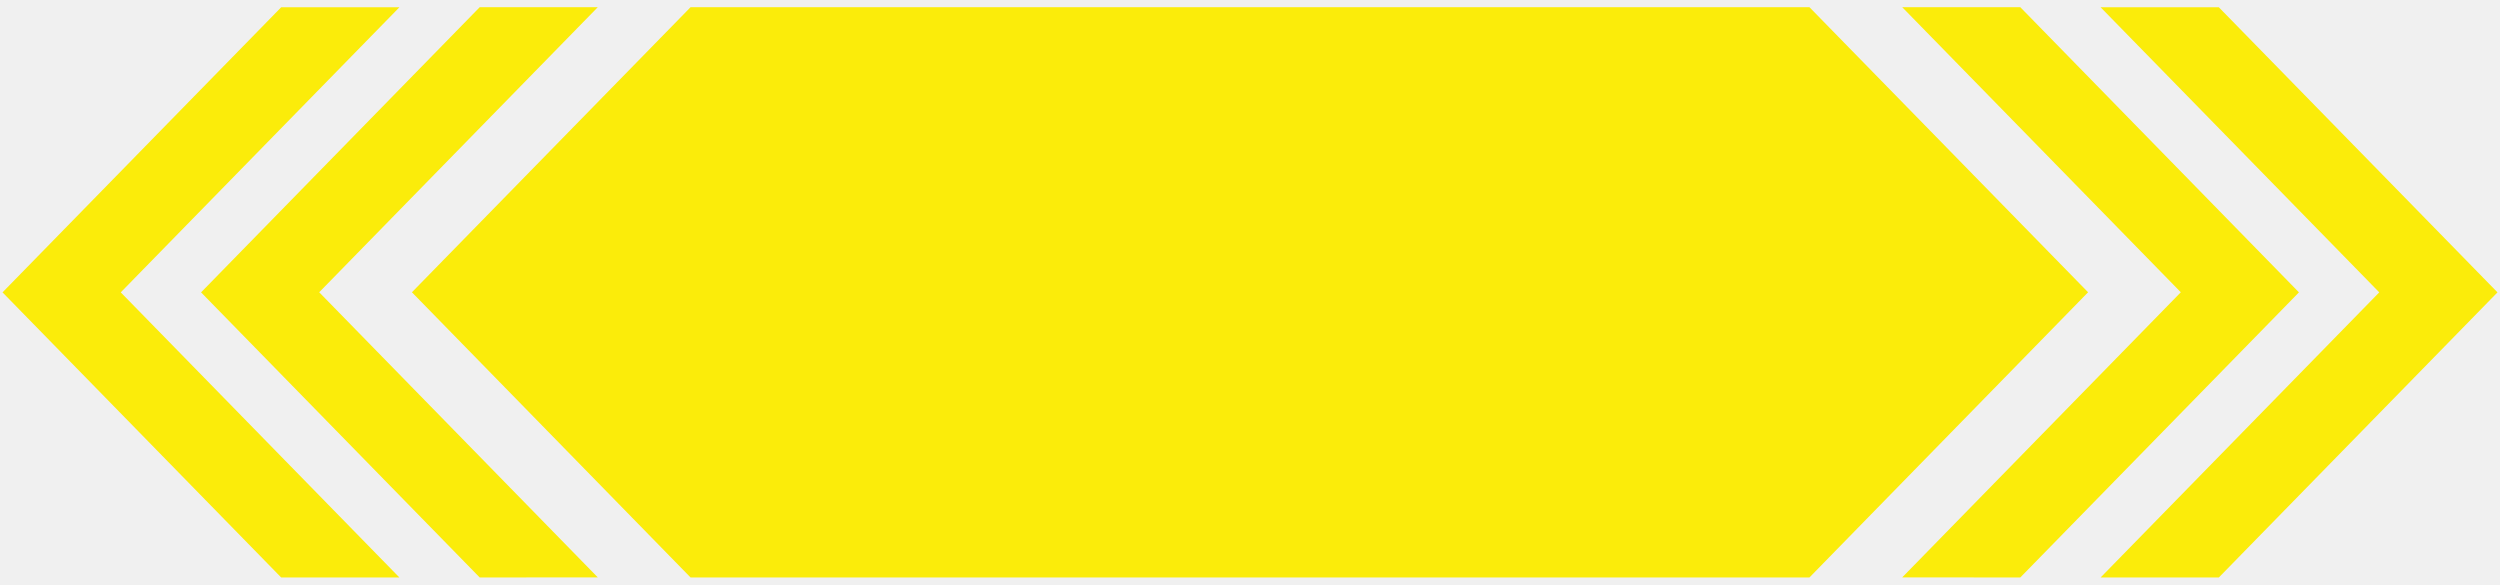
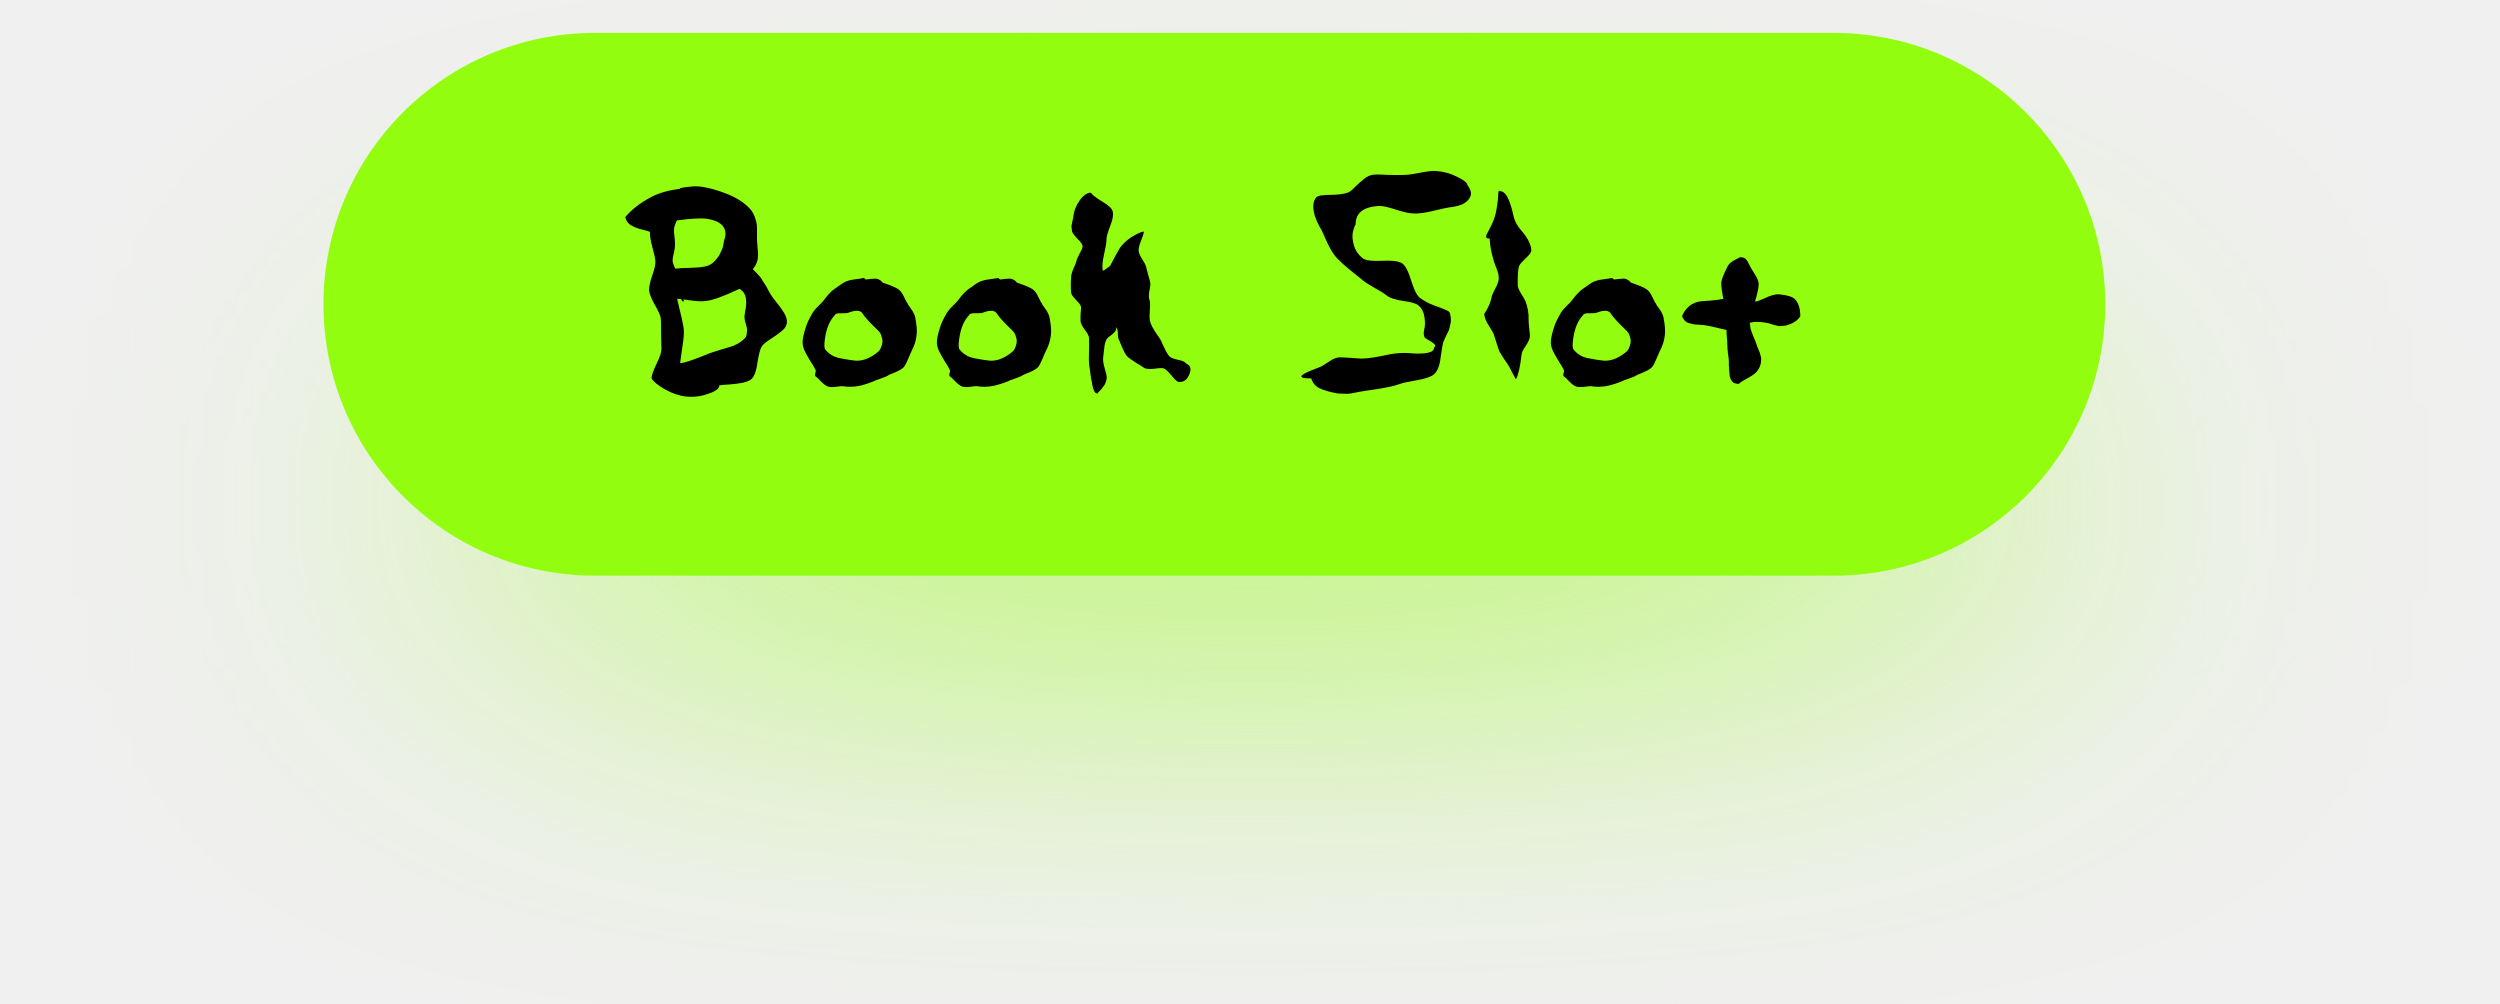
- <svg xmlns="http://www.w3.org/2000/svg" width="248" height="58" viewBox="0 0 248 58" fill="none">
-   <path d="M179.497 0.714L207.137 28.993L179.497 57.285H68.503L40.862 28.993L68.503 0.714H179.497Z" fill="#FBEC0A" />
-   <path d="M200.414 57.285L228.055 29.002L200.414 0.714H188.7L216.336 28.993L188.7 57.276L200.414 57.285Z" fill="#FBEC0A" />
-   <path d="M220.109 57.285L247.75 29.002L220.109 0.723H208.381L236.022 29.002L208.381 57.285H220.109Z" fill="#FBEC0A" />
-   <path d="M47.586 57.285L19.945 29.002L47.586 0.714H59.3L31.664 28.993L59.3 57.276L47.586 57.285Z" fill="#FBEC0A" />
-   <path d="M27.891 57.285L0.25 29.002L27.891 0.723H39.619L11.978 29.002L39.619 57.285H27.891Z" fill="#FBEC0A" />
+ <svg xmlns="http://www.w3.org/2000/svg" width="456" height="183" viewBox="0 0 456 183" fill="none">
+   <g filter="url(#filter0_f_171_120)">
+     <ellipse cx="228" cy="91.5" rx="156" ry="19.5" fill="#93FD10" />
+   </g>
+   <g clip-path="url(#clip0_171_120)">
+     <rect x="59" y="6" width="325" height="99" rx="49.5" fill="#93FD10" />
+     <path d="M140.39 53.405C140.61 53.808 141.013 54.377 141.6 55.11C142.187 55.807 142.663 56.467 143.03 57.09C143.397 57.713 143.562 58.282 143.525 58.795C143.525 59.345 143.213 59.877 142.59 60.39C142.003 60.867 141.307 61.362 140.5 61.875C139.693 62.388 139.162 62.847 138.905 63.25C138.648 63.653 138.392 64.662 138.135 66.275C137.915 67.888 137.493 68.897 136.87 69.3C136.43 69.557 135.898 69.74 135.275 69.85C134.688 69.96 133.955 70.052 133.075 70.125C132.232 70.162 131.608 70.217 131.205 70.29C131.205 70.877 130.527 71.39 129.17 71.83C127.85 72.307 126.512 72.472 125.155 72.325C123.945 72.215 122.643 71.775 121.25 71.005C119.893 70.198 119.087 69.52 118.83 68.97C118.867 68.42 119.178 67.54 119.765 66.33C120.388 65.083 120.682 64.148 120.645 63.525C120.645 63.122 120.627 62.297 120.59 61.05C120.59 59.803 120.572 58.832 120.535 58.135C120.462 57.548 120.095 56.705 119.435 55.605C118.812 54.468 118.463 53.607 118.39 53.02C118.353 52.433 118.537 51.535 118.94 50.325C119.38 49.115 119.582 48.217 119.545 47.63C119.508 47.117 119.325 46.273 118.995 45.1C118.665 43.89 118.518 42.955 118.555 42.295C118.335 42.185 117.84 42.038 117.07 41.855C116.3 41.672 115.64 41.415 115.09 41.085C114.54 40.755 114.192 40.26 114.045 39.6C115.182 38.243 116.74 37.033 118.72 35.97C120.077 35.237 121.837 34.723 124 34.43C124 34.283 124.66 34.155 125.98 34.045C127.337 33.825 129.298 34.173 131.865 35.09C134.065 35.86 135.733 36.887 136.87 38.17C137.273 38.647 137.567 39.197 137.75 39.82C137.97 40.407 138.08 41.012 138.08 41.635C138.08 42.222 138.08 42.863 138.08 43.56C138.08 43.853 138.117 44.422 138.19 45.265C138.3 46.072 138.3 46.768 138.19 47.355C138.08 47.942 137.787 48.528 137.31 49.115C137.567 49.335 137.805 49.573 138.025 49.83C138.282 50.087 138.483 50.307 138.63 50.49C138.777 50.637 138.942 50.893 139.125 51.26C139.345 51.59 139.492 51.81 139.565 51.92C139.638 51.993 139.785 52.25 140.005 52.69C140.225 53.093 140.353 53.332 140.39 53.405ZM123.12 44.55C123.12 45.1 123.047 45.65 122.9 46.2C122.753 46.713 122.68 47.172 122.68 47.575C122.717 47.942 122.882 48.418 123.175 49.005C123.652 48.932 124.66 48.877 126.2 48.84C127.777 48.803 128.84 48.638 129.39 48.345C129.61 48.235 129.812 48.107 129.995 47.96C130.215 47.777 130.398 47.593 130.545 47.41C130.728 47.19 130.875 47.007 130.985 46.86C131.132 46.677 131.26 46.457 131.37 46.2C131.48 45.943 131.572 45.742 131.645 45.595C131.718 45.448 131.792 45.247 131.865 44.99C131.938 44.697 131.975 44.513 131.975 44.44C132.012 44.33 132.048 44.128 132.085 43.835C132.158 43.542 132.213 43.377 132.25 43.34C132.617 41.507 131.572 40.37 129.115 39.93C128.015 39.747 126.127 39.838 123.45 40.205C123.157 40.828 122.992 41.323 122.955 41.69C122.918 42.02 122.937 42.46 123.01 43.01C123.083 43.56 123.12 44.073 123.12 44.55ZM124 54.23L124.055 54.285L124.165 54.34C124.202 54.083 124.348 54.157 124.605 54.56C124.788 54.853 124.788 55 124.605 55C124.495 55 124.385 54.872 124.275 54.615C124.165 54.358 124.073 54.23 124 54.23ZM135.165 62.315C135.495 62.058 135.752 61.82 135.935 61.6C136.118 61.38 136.21 61.105 136.21 60.775C136.247 60.445 136.265 60.207 136.265 60.06C136.265 59.913 136.192 59.602 136.045 59.125C135.898 58.648 135.825 58.337 135.825 58.19C135.752 57.933 135.788 57.42 135.935 56.65C136.118 55.88 136.155 55.147 136.045 54.45C135.972 53.753 135.623 53.185 135 52.745C135 52.635 134.67 52.745 134.01 53.075C133.35 53.405 132.433 53.79 131.26 54.23C130.123 54.67 129.115 54.908 128.235 54.945C127.722 54.982 126.915 54.927 125.815 54.78C124.715 54.597 123.945 54.505 123.505 54.505C124.238 57.475 124.642 59.308 124.715 60.005C124.788 60.738 124.697 61.875 124.44 63.415C124.22 64.955 124.092 65.89 124.055 66.22C124.422 66.22 124.935 66.11 125.595 65.89C126.255 65.67 127.062 65.377 128.015 65.01C128.968 64.607 129.683 64.332 130.16 64.185C130.453 64.075 130.985 63.91 131.755 63.69C132.562 63.47 133.222 63.268 133.735 63.085C134.285 62.865 134.762 62.608 135.165 62.315ZM166.964 58.025C167.221 59.382 167.294 60.427 167.184 61.16C167.074 62.15 166.763 63.122 166.249 64.075C166.213 64.148 166.029 64.57 165.699 65.34C165.406 66.073 165.131 66.605 164.874 66.935C164.618 67.228 164.123 67.54 163.389 67.87C162.656 68.163 162.253 68.328 162.179 68.365C161.923 68.548 161.629 68.695 161.299 68.805C161.006 68.915 160.658 69.043 160.254 69.19C159.888 69.3 159.613 69.41 159.429 69.52C158.329 69.96 157.394 70.253 156.624 70.4C155.598 70.583 154.663 70.602 153.819 70.455C153.599 70.418 153.123 70.455 152.389 70.565C151.656 70.638 151.161 70.602 150.904 70.455C150.611 70.345 150.226 70.052 149.749 69.575C149.309 69.098 148.979 68.787 148.759 68.64C148.649 68.603 148.631 68.42 148.704 68.09C148.814 67.76 148.833 67.558 148.759 67.485C148.576 67.082 148.264 66.55 147.824 65.89C147.421 65.23 147.091 64.643 146.834 64.13C146.578 63.617 146.431 63.103 146.394 62.59C146.358 61.967 146.559 60.977 146.999 59.62C147.183 58.997 147.604 58.117 148.264 56.98C148.448 56.687 148.778 56.302 149.254 55.825C149.768 55.348 150.098 55 150.244 54.78C150.978 53.79 151.638 53.093 152.224 52.69C152.408 52.58 152.646 52.415 152.939 52.195C153.269 51.938 153.563 51.737 153.819 51.59C154.113 51.407 154.406 51.278 154.699 51.205C154.993 51.095 155.451 51.003 156.074 50.93C156.698 50.857 157.174 50.783 157.504 50.71C157.541 50.673 157.614 50.71 157.724 50.82C157.834 50.93 157.908 50.985 157.944 50.985C158.128 50.948 158.421 50.912 158.824 50.875C159.228 50.838 159.521 50.82 159.704 50.82C159.888 50.82 160.089 50.875 160.309 50.985C160.566 51.095 160.786 51.278 160.969 51.535C162.473 52.048 163.426 52.452 163.829 52.745C164.233 53.002 164.599 53.497 164.929 54.23C165.259 54.927 165.461 55.293 165.534 55.33C165.571 55.44 165.663 55.605 165.809 55.825C165.993 56.045 166.121 56.228 166.194 56.375C166.304 56.485 166.414 56.65 166.524 56.87C166.634 57.053 166.726 57.237 166.799 57.42C166.873 57.603 166.928 57.805 166.964 58.025ZM160.694 63.36C160.951 62.773 161.024 62.242 160.914 61.765C160.804 61.288 160.676 60.94 160.529 60.72C160.383 60.5 160.126 60.225 159.759 59.895C158.513 58.685 157.706 57.787 157.339 57.2C156.973 56.577 156.111 56.522 154.754 57.035C154.608 57.108 154.168 57.145 153.434 57.145C152.738 57.108 152.353 57.218 152.279 57.475C151.326 58.465 150.721 59.913 150.464 61.82C150.318 62.847 150.336 63.488 150.519 63.745C150.739 64.002 150.978 64.24 151.234 64.46C151.528 64.643 151.784 64.808 152.004 64.955C152.261 65.065 152.573 65.175 152.939 65.285C153.343 65.358 153.636 65.413 153.819 65.45C154.039 65.487 154.351 65.542 154.754 65.615C155.194 65.688 155.469 65.725 155.579 65.725C156.936 65.982 158.366 65.542 159.869 64.405C160.346 64.038 160.621 63.69 160.694 63.36ZM191.457 58.025C191.713 59.382 191.787 60.427 191.677 61.16C191.567 62.15 191.255 63.122 190.742 64.075C190.705 64.148 190.522 64.57 190.192 65.34C189.898 66.073 189.623 66.605 189.367 66.935C189.11 67.228 188.615 67.54 187.882 67.87C187.148 68.163 186.745 68.328 186.672 68.365C186.415 68.548 186.122 68.695 185.792 68.805C185.498 68.915 185.15 69.043 184.747 69.19C184.38 69.3 184.105 69.41 183.922 69.52C182.822 69.96 181.887 70.253 181.117 70.4C180.09 70.583 179.155 70.602 178.312 70.455C178.092 70.418 177.615 70.455 176.882 70.565C176.148 70.638 175.653 70.602 175.397 70.455C175.103 70.345 174.718 70.052 174.242 69.575C173.802 69.098 173.472 68.787 173.252 68.64C173.142 68.603 173.123 68.42 173.197 68.09C173.307 67.76 173.325 67.558 173.252 67.485C173.068 67.082 172.757 66.55 172.317 65.89C171.913 65.23 171.583 64.643 171.327 64.13C171.07 63.617 170.923 63.103 170.887 62.59C170.85 61.967 171.052 60.977 171.492 59.62C171.675 58.997 172.097 58.117 172.757 56.98C172.94 56.687 173.27 56.302 173.747 55.825C174.26 55.348 174.59 55 174.737 54.78C175.47 53.79 176.13 53.093 176.717 52.69C176.9 52.58 177.138 52.415 177.432 52.195C177.762 51.938 178.055 51.737 178.312 51.59C178.605 51.407 178.898 51.278 179.192 51.205C179.485 51.095 179.943 51.003 180.567 50.93C181.19 50.857 181.667 50.783 181.997 50.71C182.033 50.673 182.107 50.71 182.217 50.82C182.327 50.93 182.4 50.985 182.437 50.985C182.62 50.948 182.913 50.912 183.317 50.875C183.72 50.838 184.013 50.82 184.197 50.82C184.38 50.82 184.582 50.875 184.802 50.985C185.058 51.095 185.278 51.278 185.462 51.535C186.965 52.048 187.918 52.452 188.322 52.745C188.725 53.002 189.092 53.497 189.422 54.23C189.752 54.927 189.953 55.293 190.027 55.33C190.063 55.44 190.155 55.605 190.302 55.825C190.485 56.045 190.613 56.228 190.687 56.375C190.797 56.485 190.907 56.65 191.017 56.87C191.127 57.053 191.218 57.237 191.292 57.42C191.365 57.603 191.42 57.805 191.457 58.025ZM185.187 63.36C185.443 62.773 185.517 62.242 185.407 61.765C185.297 61.288 185.168 60.94 185.022 60.72C184.875 60.5 184.618 60.225 184.252 59.895C183.005 58.685 182.198 57.787 181.832 57.2C181.465 56.577 180.603 56.522 179.247 57.035C179.1 57.108 178.66 57.145 177.927 57.145C177.23 57.108 176.845 57.218 176.772 57.475C175.818 58.465 175.213 59.913 174.957 61.82C174.81 62.847 174.828 63.488 175.012 63.745C175.232 64.002 175.47 64.24 175.727 64.46C176.02 64.643 176.277 64.808 176.497 64.955C176.753 65.065 177.065 65.175 177.432 65.285C177.835 65.358 178.128 65.413 178.312 65.45C178.532 65.487 178.843 65.542 179.247 65.615C179.687 65.688 179.962 65.725 180.072 65.725C181.428 65.982 182.858 65.542 184.362 64.405C184.838 64.038 185.113 63.69 185.187 63.36ZM215.124 69.685C214.83 69.722 214.39 69.373 213.804 68.64C213.217 67.907 212.722 67.43 212.319 67.21C212.099 67.1 211.494 67.118 210.504 67.265C209.514 67.375 208.854 67.283 208.524 66.99C208.45 66.917 208.01 66.642 207.204 66.165C206.434 65.688 205.884 65.285 205.554 64.955C205.297 64.662 205.004 64.13 204.674 63.36C204.344 62.59 204.16 62.15 204.124 62.04C203.977 61.82 203.904 61.453 203.904 60.94C203.904 60.39 203.794 59.95 203.574 59.62C203.684 60.097 203.445 60.555 202.859 60.995C202.272 61.398 201.924 61.71 201.814 61.93C201.667 62.223 201.557 62.553 201.484 62.92C201.447 63.287 201.392 63.745 201.319 64.295C201.282 64.808 201.245 65.157 201.209 65.34C201.172 65.743 201.264 66.348 201.484 67.155C201.74 67.962 201.869 68.53 201.869 68.86C201.869 69.007 201.85 69.153 201.814 69.3C201.777 69.447 201.74 69.575 201.704 69.685C201.667 69.795 201.612 69.923 201.539 70.07C201.465 70.217 201.392 70.327 201.319 70.4C201.282 70.473 201.19 70.602 201.044 70.785C200.934 70.932 200.842 71.042 200.769 71.115C200.732 71.152 200.622 71.262 200.439 71.445C200.292 71.628 200.2 71.738 200.164 71.775C200.054 71.775 199.944 71.738 199.834 71.665C199.76 71.628 199.687 71.537 199.614 71.39C199.54 71.207 199.467 71.042 199.394 70.895C199.357 70.712 199.302 70.473 199.229 70.18C199.192 69.85 199.137 69.557 199.064 69.3C199.027 69.043 198.972 68.695 198.899 68.255C198.862 67.815 198.807 67.412 198.734 67.045C198.624 66.495 198.587 65.652 198.624 64.515C198.66 63.342 198.66 62.352 198.624 61.545C198.587 61.215 198.349 60.775 197.909 60.225C197.505 59.675 197.267 59.253 197.194 58.96C197.084 58.85 197.047 58.392 197.084 57.585C197.157 56.742 197.194 56.247 197.194 56.1C197.194 55.77 196.919 55.348 196.369 54.835C195.855 54.285 195.544 53.882 195.434 53.625C195.36 53.332 195.324 53.02 195.324 52.69C195.324 52.323 195.324 51.92 195.324 51.48C195.36 51.04 195.379 50.728 195.379 50.545C195.379 50.178 195.507 49.683 195.764 49.06C196.057 48.437 196.24 47.997 196.314 47.74C196.35 47.447 196.534 46.988 196.864 46.365C197.23 45.742 197.432 45.283 197.469 44.99C197.469 44.623 197.157 44.147 196.534 43.56C195.947 42.937 195.617 42.497 195.544 42.24C195.47 41.727 195.434 41.378 195.434 41.195C195.47 40.975 195.544 40.627 195.654 40.15C195.764 39.637 195.819 39.325 195.819 39.215C195.929 38.372 196.295 37.492 196.919 36.575C197.615 35.622 198.294 35.145 198.954 35.145C199.284 35.585 199.999 36.135 201.099 36.795C202.235 37.455 202.859 38.06 202.969 38.61C203.115 39.197 202.95 40.095 202.474 41.305C201.997 42.515 201.777 43.377 201.814 43.89C201.814 44.293 201.667 45.137 201.374 46.42C201.08 47.703 201.007 48.693 201.154 49.39C201.19 49.39 201.3 49.335 201.484 49.225C201.704 49.078 201.905 48.932 202.089 48.785C202.309 48.638 202.437 48.547 202.474 48.51C202.657 48.18 202.987 47.557 203.464 46.64C203.94 45.723 204.325 45.1 204.619 44.77C205.315 44 206.067 43.395 206.874 42.955C207.717 42.478 208.304 42.24 208.634 42.24C208.634 42.533 208.45 43.12 208.084 44C207.754 44.88 207.625 45.503 207.699 45.87C207.772 46.237 208.01 46.75 208.414 47.41C208.854 48.07 209.092 48.602 209.129 49.005C209.202 49.335 209.33 49.812 209.514 50.435C209.697 51.022 209.807 51.48 209.844 51.81C209.844 51.957 209.77 52.415 209.624 53.185C209.514 53.918 209.532 54.432 209.679 54.725C209.789 55.092 209.807 55.678 209.734 56.485C209.66 57.292 209.66 57.952 209.734 58.465C209.807 58.832 209.954 59.217 210.174 59.62C210.394 60.023 210.65 60.445 210.944 60.885C211.274 61.325 211.512 61.673 211.659 61.93C211.769 62.113 211.915 62.425 212.099 62.865C212.282 63.268 212.465 63.653 212.649 64.02C212.832 64.35 213.034 64.662 213.254 64.955C213.474 65.212 213.987 65.432 214.794 65.615C215.637 65.762 216.169 66 216.389 66.33C217.159 66.66 217.342 67.302 216.939 68.255C216.572 69.208 215.967 69.685 215.124 69.685ZM251.444 37.565C248.657 37.748 247.264 38.867 247.264 40.92C247.007 41.397 246.824 41.965 246.714 42.625C246.641 43.248 246.732 44 246.989 44.88C247.246 45.723 247.759 46.457 248.529 47.08C249.006 47.483 250.142 47.648 251.939 47.575C253.772 47.465 255.037 47.612 255.734 48.015C256.357 48.455 256.926 49.555 257.439 51.315C257.989 53.038 258.539 54.065 259.089 54.395C259.786 54.908 260.574 55.33 261.454 55.66C262.371 55.99 263.086 56.265 263.599 56.485C264.112 56.668 264.406 56.888 264.479 57.145C264.589 57.585 264.644 57.988 264.644 58.355C264.644 58.722 264.589 59.088 264.479 59.455C264.406 59.822 264.314 60.133 264.204 60.39C264.094 60.647 263.929 60.977 263.709 61.38C263.526 61.783 263.379 62.113 263.269 62.37C263.159 62.663 262.994 63.598 262.774 65.175C262.591 66.752 262.169 67.797 261.509 68.31C260.959 68.75 259.932 69.098 258.429 69.355C256.926 69.612 255.972 69.813 255.569 69.96C254.432 70.4 252.526 70.803 249.849 71.17C249.482 71.207 248.786 71.317 247.759 71.5C246.769 71.72 246.127 71.83 245.834 71.83C245.541 71.83 244.936 71.812 244.019 71.775C242.626 71.518 241.526 71.207 240.719 70.84C239.912 70.437 239.399 69.832 239.179 69.025C236.759 69.025 236.777 68.53 239.234 67.54C239.601 67.393 240.022 67.228 240.499 67.045C240.866 66.935 241.452 66.605 242.259 66.055C243.066 65.468 243.781 65.175 244.404 65.175C244.771 65.175 245.999 65.248 248.089 65.395C248.896 65.432 250.069 65.303 251.609 65.01C253.149 64.68 254.139 64.497 254.579 64.46C255.642 64.35 256.687 64.35 257.714 64.46C258.777 64.533 259.676 64.497 260.409 64.35C261.179 64.203 261.564 63.892 261.564 63.415C261.857 63.195 261.857 62.957 261.564 62.7C261.271 62.443 260.904 62.205 260.464 61.985C260.024 61.728 259.804 61.545 259.804 61.435C259.657 61.068 259.657 60.592 259.804 60.005C259.951 59.382 259.951 58.63 259.804 57.75C259.657 56.833 259.272 56.137 258.649 55.66C258.246 55.33 257.329 55.073 255.899 54.89C254.469 54.67 253.479 54.34 252.929 53.9C252.489 53.533 251.701 53.038 250.564 52.415C249.464 51.792 248.676 51.26 248.199 50.82C247.979 50.637 247.319 50.105 246.219 49.225C245.156 48.345 244.386 47.648 243.909 47.135C243.322 46.548 242.717 45.595 242.094 44.275C241.471 42.918 241.141 42.185 241.104 42.075C239.564 39.508 239.161 37.565 239.894 36.245C240.077 35.915 240.444 35.713 240.994 35.64C241.581 35.567 242.332 35.53 243.249 35.53C244.202 35.493 244.991 35.383 245.614 35.2C246.017 35.127 246.476 34.815 246.989 34.265C247.539 33.715 248.126 33.183 248.749 32.67C249.372 32.157 250.014 31.882 250.674 31.845C251.004 31.808 251.811 31.827 253.094 31.9C254.377 31.937 255.422 31.937 256.229 31.9C256.779 31.9 257.696 31.772 258.979 31.515C260.262 31.258 261.216 31.148 261.839 31.185C263.196 31.258 264.497 31.607 265.744 32.23C267.027 32.853 267.669 33.367 267.669 33.77C268.292 34.613 268.457 35.328 268.164 35.915C267.907 36.465 267.449 36.905 266.789 37.235C266.129 37.528 265.286 37.73 264.259 37.84C263.929 37.877 263.012 38.078 261.509 38.445C260.006 38.812 258.796 38.977 257.879 38.94C257.146 38.94 256.046 38.702 254.579 38.225C253.149 37.748 252.104 37.528 251.444 37.565ZM278.266 55C278.67 56.063 278.853 57.163 278.816 58.3C278.816 58.63 278.853 59.162 278.926 59.895C279.036 60.628 279.073 61.178 279.036 61.545C278.963 61.948 278.706 62.48 278.266 63.14C277.826 63.763 277.588 64.24 277.551 64.57C277.295 66.843 276.946 68.383 276.506 69.19C276.36 68.897 276.158 68.53 275.901 68.09C275.645 67.613 275.443 67.228 275.296 66.935C275.15 66.642 274.875 66.22 274.471 65.67C274.105 65.12 273.83 64.68 273.646 64.35C273.536 64.35 273.133 63.195 272.436 60.885C272.363 60.702 272.07 60.207 271.556 59.4C271.043 58.593 270.768 57.897 270.731 57.31C270.695 57.31 270.75 57.2 270.896 56.98C271.08 56.723 271.3 56.32 271.556 55.77C271.813 55.22 271.996 54.633 272.106 54.01C272.143 53.827 272.363 53.35 272.766 52.58C273.206 51.773 273.408 51.132 273.371 50.655C273.371 50.362 273.316 50.032 273.206 49.665C273.096 49.298 272.95 48.895 272.766 48.455C272.583 47.978 272.455 47.593 272.381 47.3C271.978 45.943 271.758 44.678 271.721 43.505C271.501 43.505 271.336 43.487 271.226 43.45C271.116 43.377 271.061 43.267 271.061 43.12C271.098 42.973 271.135 42.845 271.171 42.735C271.245 42.588 271.373 42.35 271.556 42.02C271.666 41.837 271.74 41.69 271.776 41.58C271.85 41.47 271.923 41.323 271.996 41.14C272.106 40.92 272.198 40.718 272.271 40.535C272.345 40.352 272.418 40.168 272.491 39.985C272.748 39.288 272.931 38.518 273.041 37.675C273.188 36.795 273.261 36.117 273.261 35.64C273.298 35.127 273.335 34.852 273.371 34.815C274.031 34.815 274.563 35.2 274.966 35.97C275.37 36.74 275.755 37.95 276.121 39.6C276.305 40.407 276.8 41.268 277.606 42.185C278.67 43.432 279.238 44.568 279.311 45.595C279.348 45.962 279.018 46.457 278.321 47.08C277.661 47.703 277.258 48.162 277.111 48.455C276.891 49.005 276.8 50.197 276.836 52.03C276.836 52.397 277.056 52.928 277.496 53.625C277.936 54.322 278.193 54.78 278.266 55ZM303.444 58.025C303.701 59.382 303.774 60.427 303.664 61.16C303.554 62.15 303.242 63.122 302.729 64.075C302.692 64.148 302.509 64.57 302.179 65.34C301.886 66.073 301.611 66.605 301.354 66.935C301.097 67.228 300.602 67.54 299.869 67.87C299.136 68.163 298.732 68.328 298.659 68.365C298.402 68.548 298.109 68.695 297.779 68.805C297.486 68.915 297.137 69.043 296.734 69.19C296.367 69.3 296.092 69.41 295.909 69.52C294.809 69.96 293.874 70.253 293.104 70.4C292.077 70.583 291.142 70.602 290.299 70.455C290.079 70.418 289.602 70.455 288.869 70.565C288.136 70.638 287.641 70.602 287.384 70.455C287.091 70.345 286.706 70.052 286.229 69.575C285.789 69.098 285.459 68.787 285.239 68.64C285.129 68.603 285.111 68.42 285.184 68.09C285.294 67.76 285.312 67.558 285.239 67.485C285.056 67.082 284.744 66.55 284.304 65.89C283.901 65.23 283.571 64.643 283.314 64.13C283.057 63.617 282.911 63.103 282.874 62.59C282.837 61.967 283.039 60.977 283.479 59.62C283.662 58.997 284.084 58.117 284.744 56.98C284.927 56.687 285.257 56.302 285.734 55.825C286.247 55.348 286.577 55 286.724 54.78C287.457 53.79 288.117 53.093 288.704 52.69C288.887 52.58 289.126 52.415 289.419 52.195C289.749 51.938 290.042 51.737 290.299 51.59C290.592 51.407 290.886 51.278 291.179 51.205C291.472 51.095 291.931 51.003 292.554 50.93C293.177 50.857 293.654 50.783 293.984 50.71C294.021 50.673 294.094 50.71 294.204 50.82C294.314 50.93 294.387 50.985 294.424 50.985C294.607 50.948 294.901 50.912 295.304 50.875C295.707 50.838 296.001 50.82 296.184 50.82C296.367 50.82 296.569 50.875 296.789 50.985C297.046 51.095 297.266 51.278 297.449 51.535C298.952 52.048 299.906 52.452 300.309 52.745C300.712 53.002 301.079 53.497 301.409 54.23C301.739 54.927 301.941 55.293 302.014 55.33C302.051 55.44 302.142 55.605 302.289 55.825C302.472 56.045 302.601 56.228 302.674 56.375C302.784 56.485 302.894 56.65 303.004 56.87C303.114 57.053 303.206 57.237 303.279 57.42C303.352 57.603 303.407 57.805 303.444 58.025ZM297.174 63.36C297.431 62.773 297.504 62.242 297.394 61.765C297.284 61.288 297.156 60.94 297.009 60.72C296.862 60.5 296.606 60.225 296.239 59.895C294.992 58.685 294.186 57.787 293.819 57.2C293.452 56.577 292.591 56.522 291.234 57.035C291.087 57.108 290.647 57.145 289.914 57.145C289.217 57.108 288.832 57.218 288.759 57.475C287.806 58.465 287.201 59.913 286.944 61.82C286.797 62.847 286.816 63.488 286.999 63.745C287.219 64.002 287.457 64.24 287.714 64.46C288.007 64.643 288.264 64.808 288.484 64.955C288.741 65.065 289.052 65.175 289.419 65.285C289.822 65.358 290.116 65.413 290.299 65.45C290.519 65.487 290.831 65.542 291.234 65.615C291.674 65.688 291.949 65.725 292.059 65.725C293.416 65.982 294.846 65.542 296.349 64.405C296.826 64.038 297.101 63.69 297.174 63.36ZM327.386 54.56C328.046 55.257 328.376 56.302 328.376 57.695C327.826 58.538 326.909 59.107 325.626 59.4C325.076 59.437 324.746 59.473 324.636 59.51C324.563 59.51 324.233 59.437 323.646 59.29C323.096 59.107 322.748 58.997 322.601 58.96C321.281 58.667 320.144 58.63 319.191 58.85C319.191 59.18 319.228 59.547 319.301 59.95C319.411 60.317 319.576 60.775 319.796 61.325C320.053 61.875 320.199 62.223 320.236 62.37C320.309 62.553 320.419 62.865 320.566 63.305C320.749 63.708 320.878 64.02 320.951 64.24C321.024 64.46 321.098 64.717 321.171 65.01C321.244 65.303 321.263 65.56 321.226 65.78C321.153 66.917 320.639 67.797 319.686 68.42C319.613 68.493 319.246 68.713 318.586 69.08C317.963 69.41 317.486 69.722 317.156 70.015C316.973 70.015 316.789 69.997 316.606 69.96C316.459 69.923 316.313 69.868 316.166 69.795C316.056 69.685 315.964 69.593 315.891 69.52C315.818 69.41 315.744 69.282 315.671 69.135C315.598 68.952 315.543 68.787 315.506 68.64C315.506 68.493 315.488 68.292 315.451 68.035C315.414 67.778 315.396 67.577 315.396 67.43C315.396 67.247 315.378 66.99 315.341 66.66C315.341 66.33 315.341 66.073 315.341 65.89C315.341 65.597 315.286 65.12 315.176 64.46C315.103 63.8 315.066 63.305 315.066 62.975C315.066 62.462 315.029 61.893 314.956 61.27C314.919 60.61 314.901 60.243 314.901 60.17C314.791 60.17 314.223 60.042 313.196 59.785C312.169 59.528 311.344 59.363 310.721 59.29C310.611 59.29 310.354 59.272 309.951 59.235C309.548 59.198 309.254 59.18 309.071 59.18C308.924 59.143 308.686 59.088 308.356 59.015C308.026 58.942 307.769 58.85 307.586 58.74C307.439 58.63 307.293 58.483 307.146 58.3C306.999 58.117 306.889 57.897 306.816 57.64C307.476 56.063 308.631 55.165 310.281 54.945C310.428 54.945 310.978 54.908 311.931 54.835C312.884 54.762 313.691 54.652 314.351 54.505C314.058 53.148 313.929 52.158 313.966 51.535C314.003 50.985 314.388 49.995 315.121 48.565C315.268 48.308 315.451 48.088 315.671 47.905C315.891 47.722 316.184 47.538 316.551 47.355C316.954 47.135 317.229 46.988 317.376 46.915C317.853 46.915 318.201 47.025 318.421 47.245C318.641 47.465 318.898 47.887 319.191 48.51C319.264 48.693 319.521 49.133 319.961 49.83C320.401 50.49 320.658 51.022 320.731 51.425C320.804 51.682 320.804 52.03 320.731 52.47C320.658 52.91 320.584 53.258 320.511 53.515C320.474 53.772 320.401 54.065 320.291 54.395C320.181 54.725 320.126 54.927 320.126 55C320.346 55.037 320.969 54.817 321.996 54.34C323.023 53.863 323.848 53.643 324.471 53.68C325.974 53.827 326.946 54.12 327.386 54.56Z" fill="black" />
+   </g>
+   <defs>
+     <filter id="filter0_f_171_120" x="0" y="0" width="456" height="183" filterUnits="userSpaceOnUse" color-interpolation-filters="sRGB">
+       <feFlood flood-opacity="0" result="BackgroundImageFix" />
+       <feBlend mode="normal" in="SourceGraphic" in2="BackgroundImageFix" result="shape" />
+       <feGaussianBlur stdDeviation="36" result="effect1_foregroundBlur_171_120" />
+     </filter>
+     <clipPath id="clip0_171_120">
+       <rect x="59" y="6" width="325" height="99" rx="49.5" fill="white" />
+     </clipPath>
+   </defs>
</svg>
